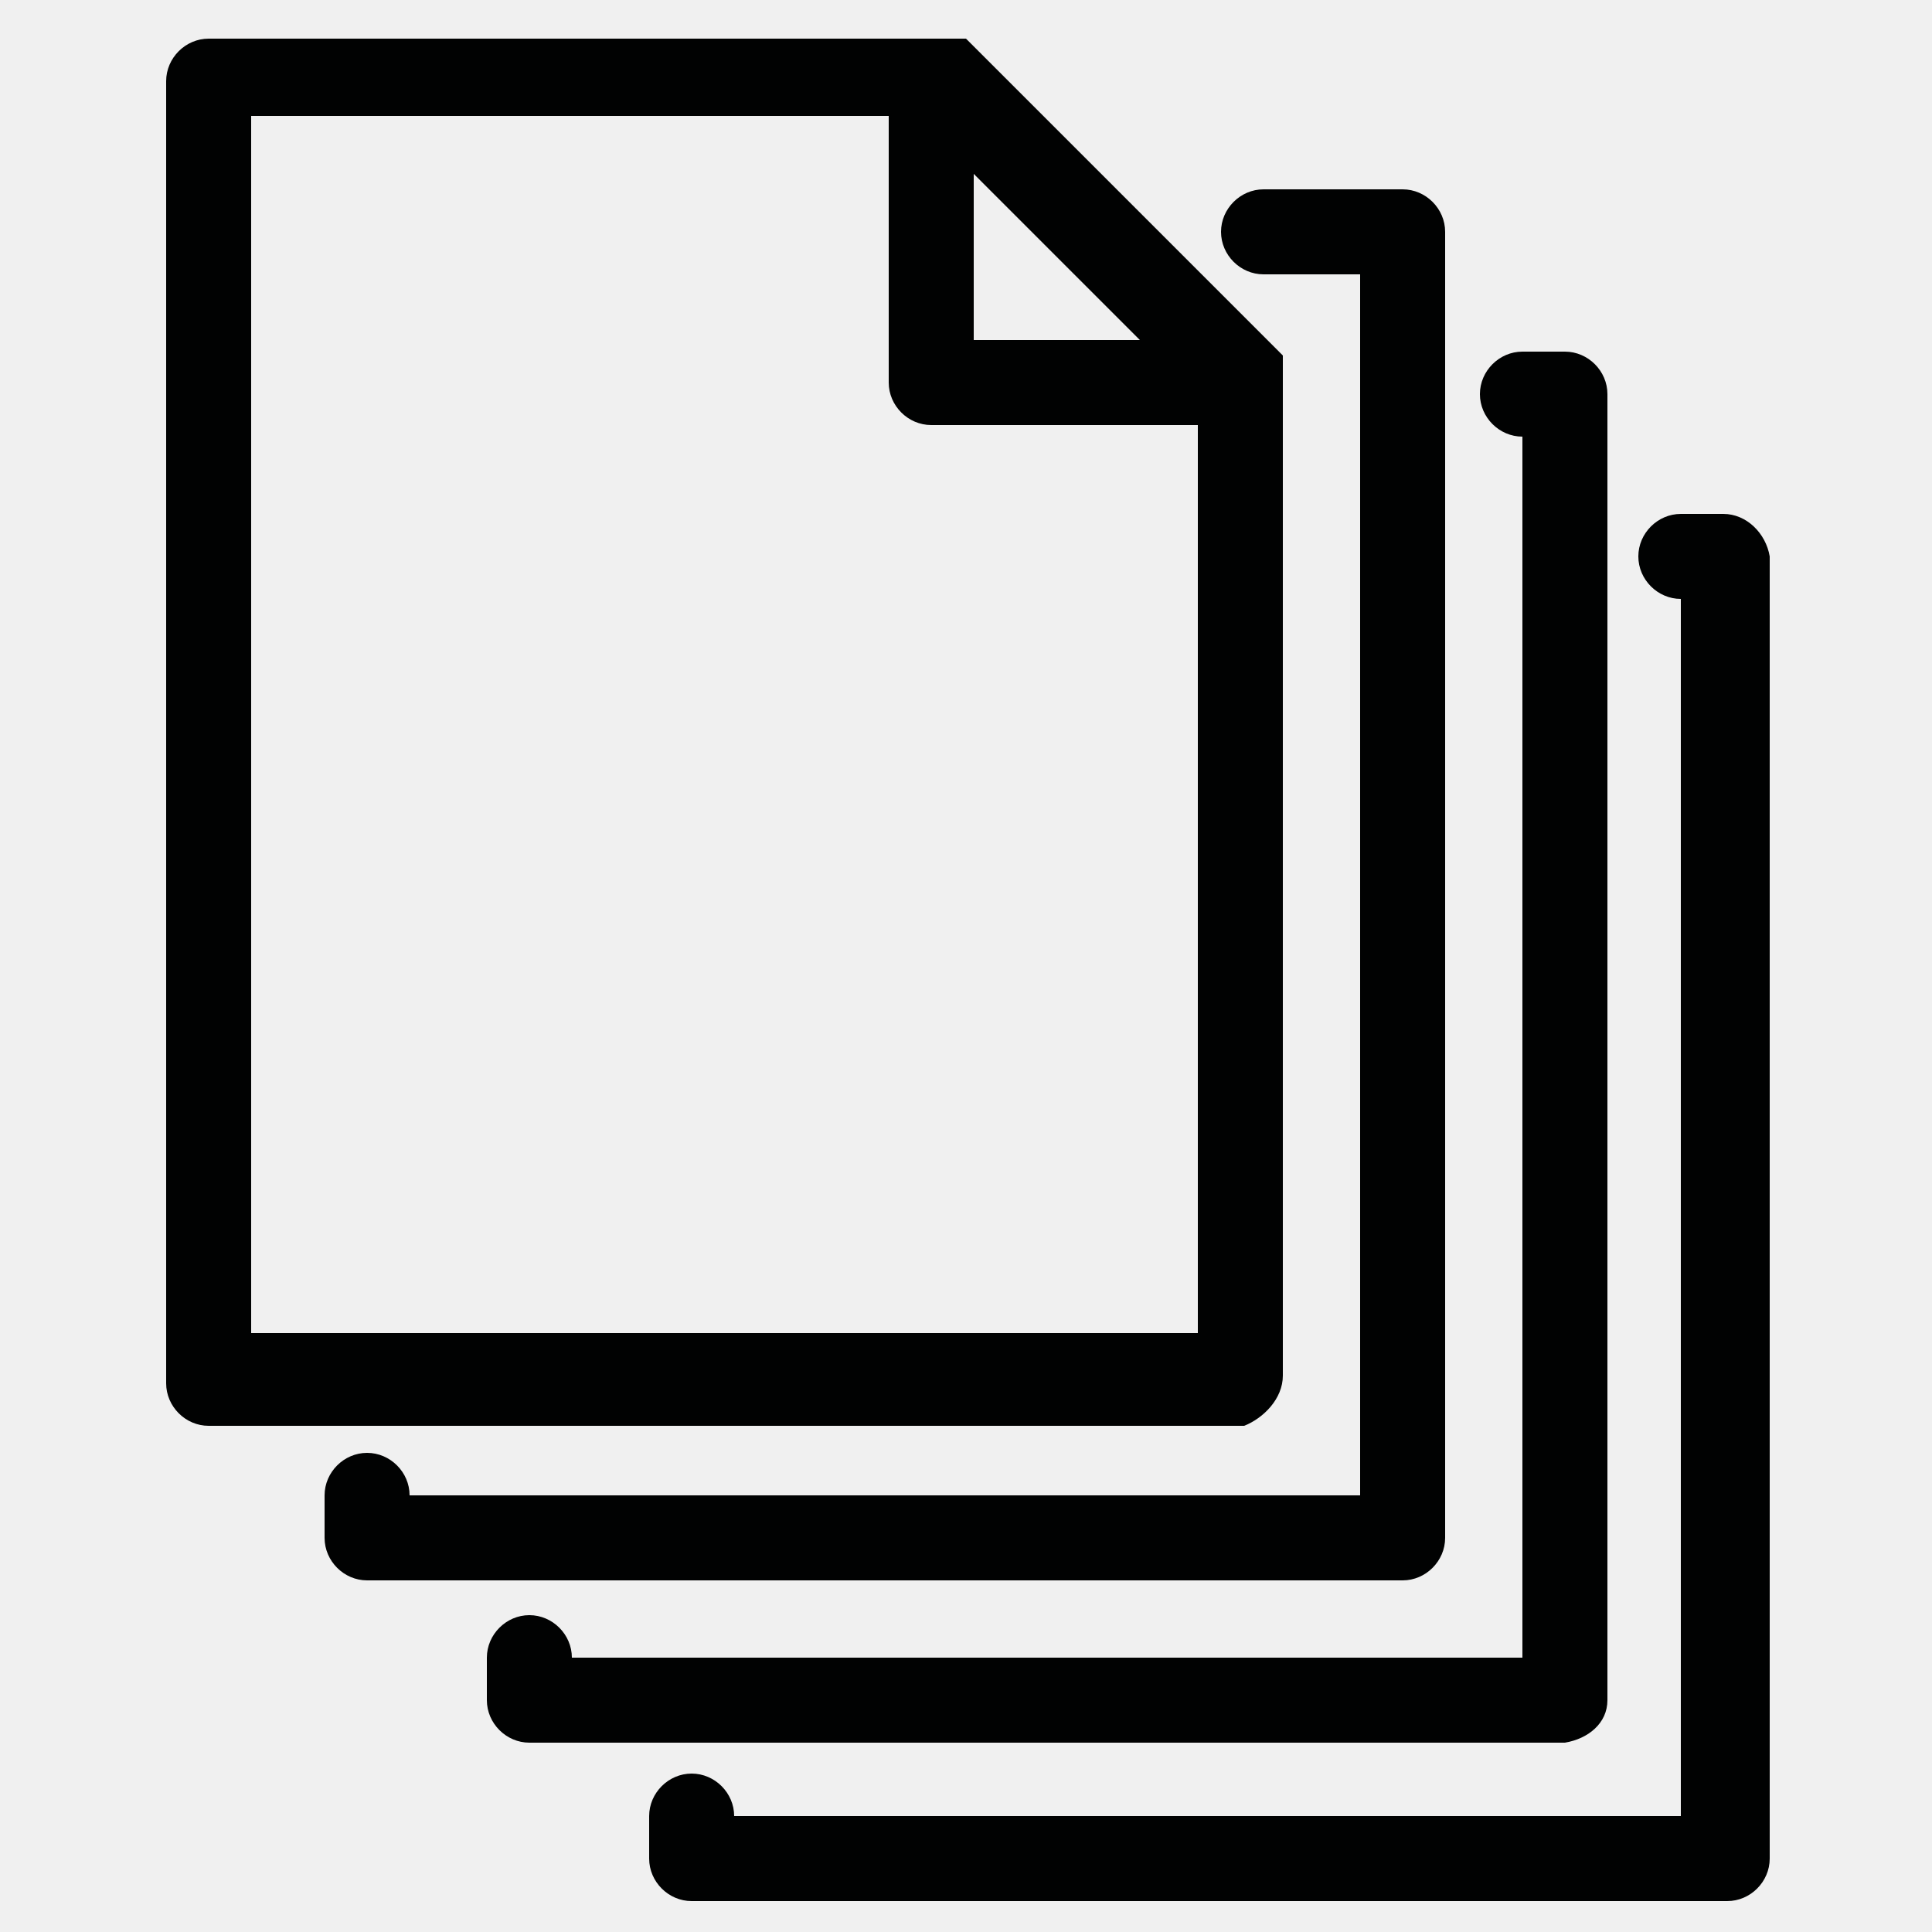
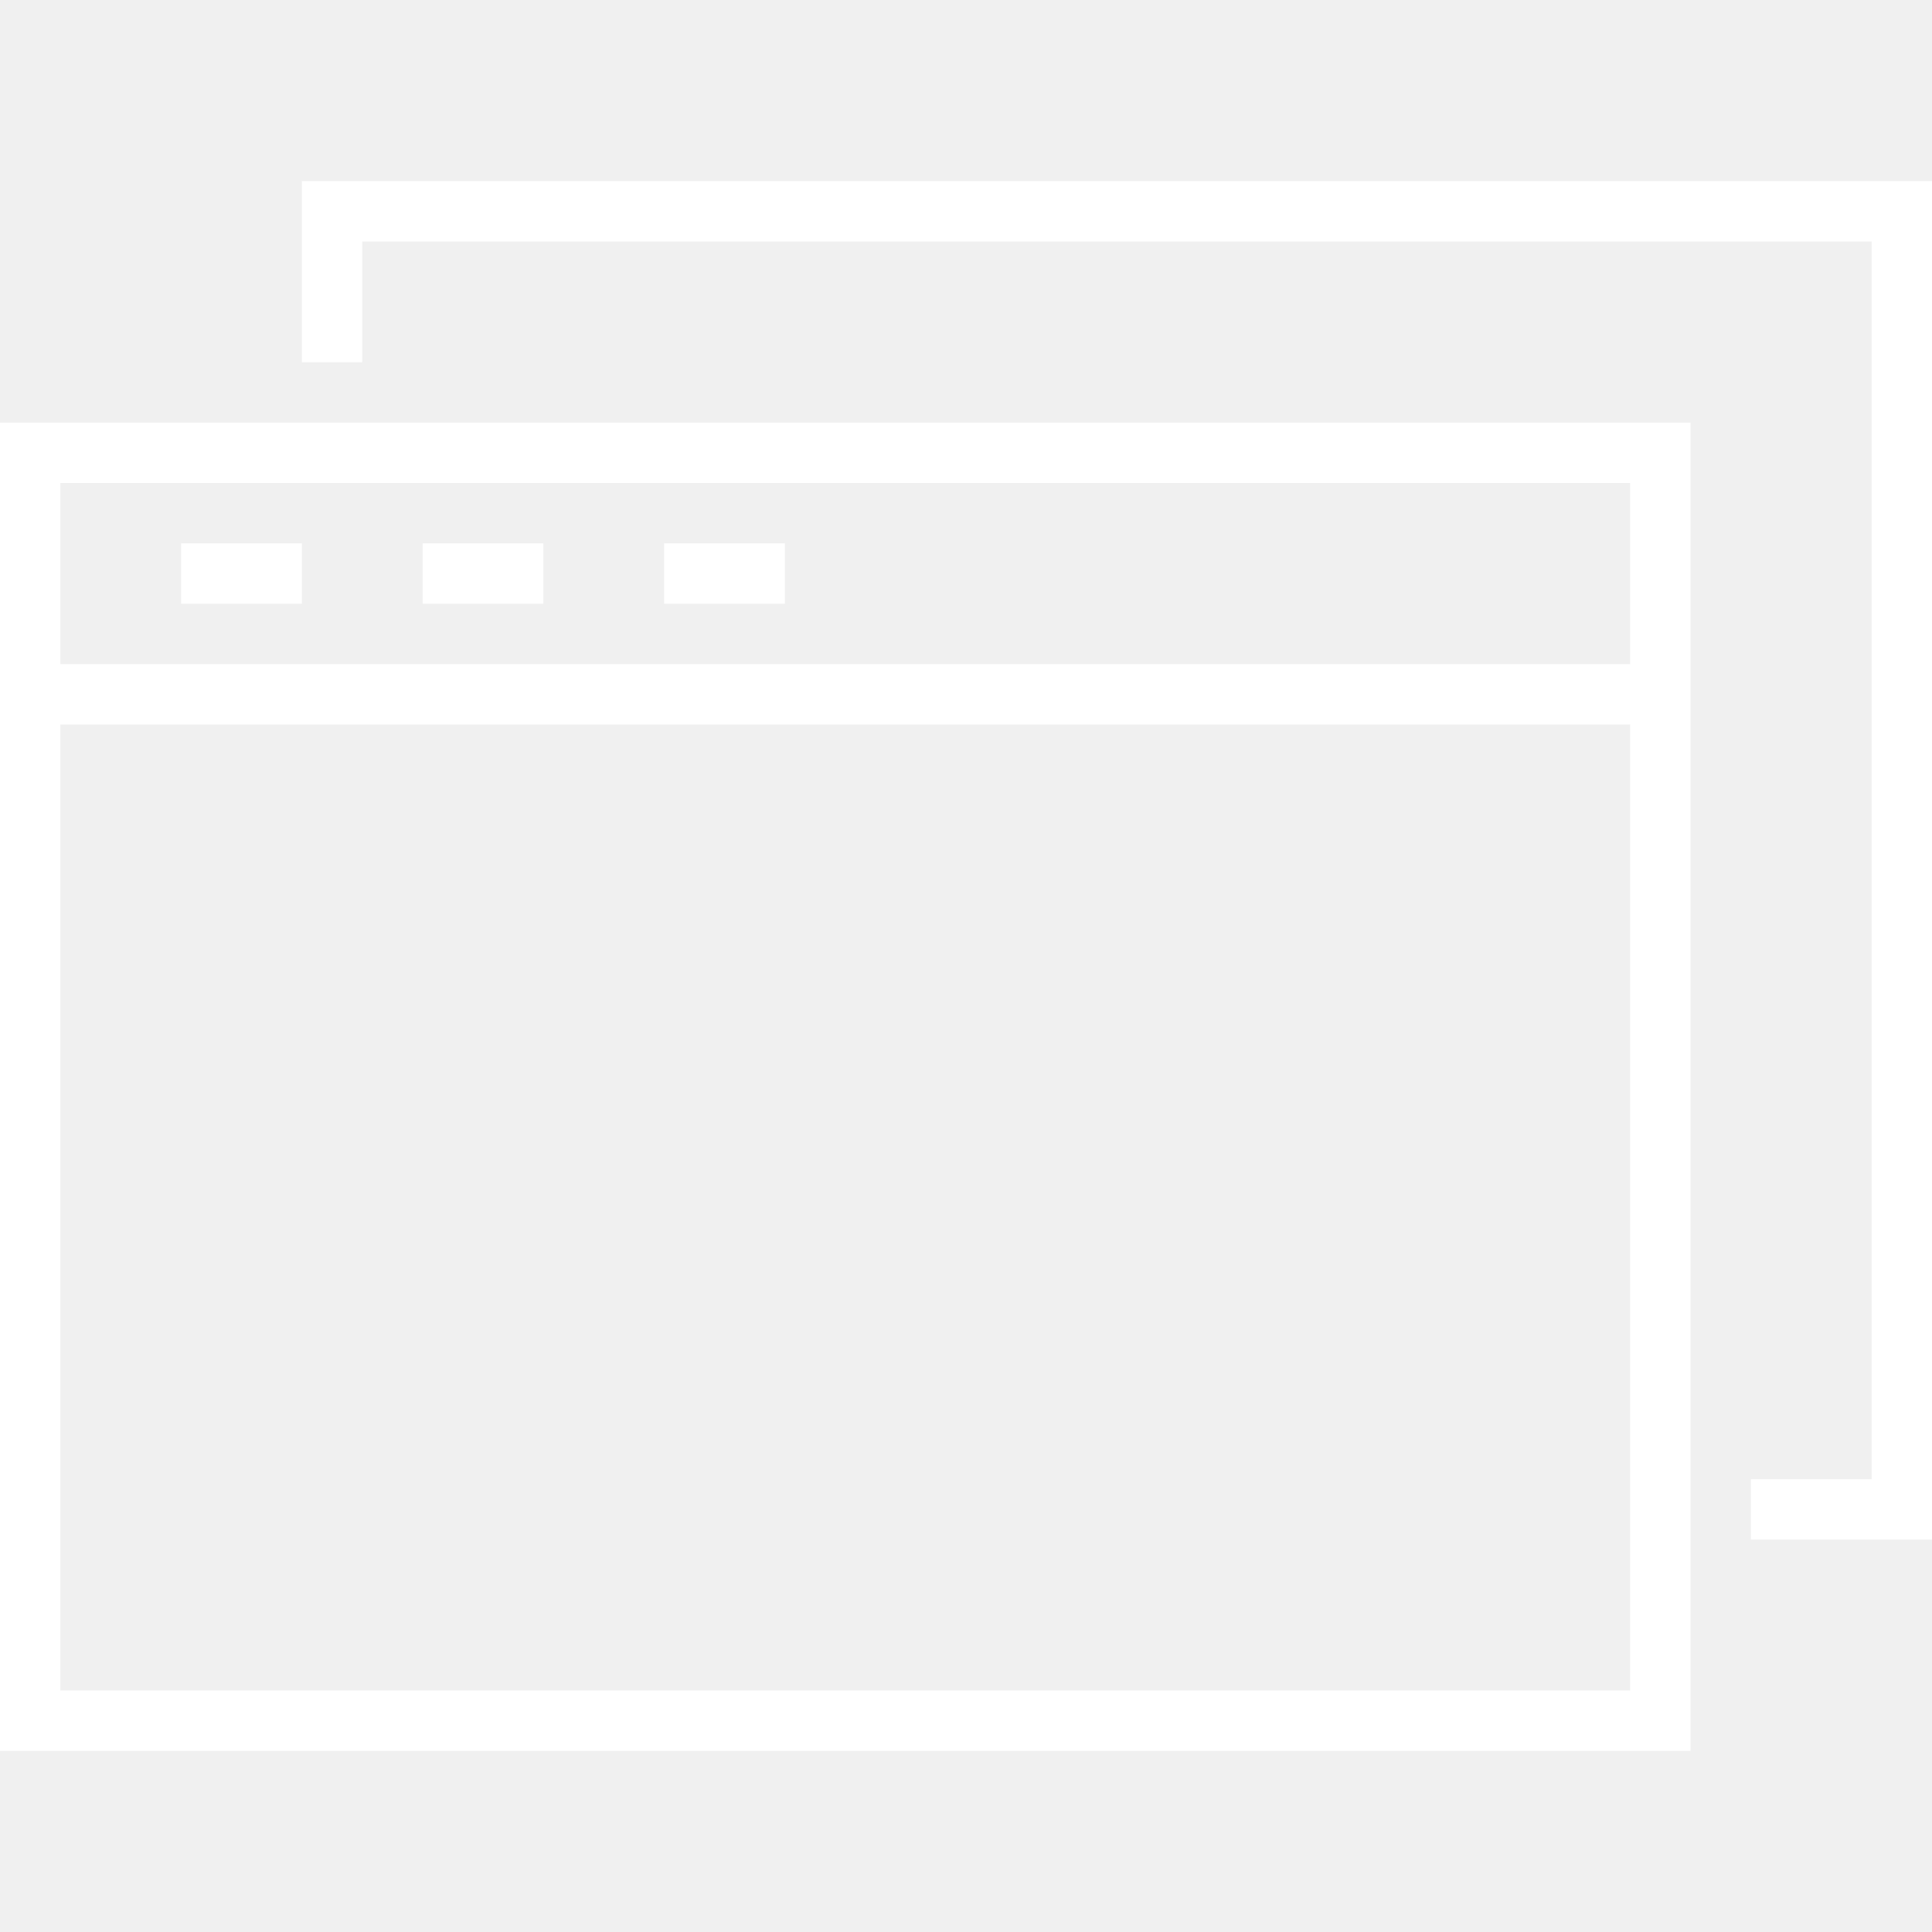
- <svg xmlns="http://www.w3.org/2000/svg" viewBox="0 0 50 50" enable-background="new 0 0 50 50">
-   <path d="M44.6 13.3h-1.1c-.6 0-1.1.5-1.1 1.1 0 .6.5 1.1 1.1 1.1V47H19c0-.6-.5-1.1-1.1-1.1-.6 0-1.1.5-1.1 1.1v1.1c0 .6.5 1.1 1.1 1.1h26.8c.6 0 1.1-.5 1.1-1.1V14.4c-.1-.6-.6-1.1-1.2-1.1zm-3 30.7V10.2c0-.6-.5-1.1-1.1-1.1h-1.1c-.6 0-1.1.5-1.1 1.1 0 .6.5 1.1 1.1 1.1v31.6H14.8c0-.6-.5-1.1-1.1-1.1-.6 0-1.1.5-1.1 1.1V44c0 .6.5 1.1 1.1 1.1h26.8c.6-.1 1.1-.5 1.1-1.1zm-4.2-4.2V6c0-.6-.5-1.1-1.1-1.1h-3.6c-.6 0-1.1.5-1.1 1.1s.5 1.1 1.1 1.1h2.5v31.6H10.6c0-.6-.5-1.1-1.1-1.1-.6 0-1.1.5-1.1 1.1v1.1c0 .6.5 1.1 1.1 1.1h26.8c.6 0 1.1-.5 1.1-1.1zm-4.2-4.2V9.2l-.1-.1-8-8L25 1H5.4c-.6 0-1.1.5-1.1 1.1v33.7c0 .6.5 1.1 1.1 1.1h26.8c.5-.2 1-.7 1-1.3zm-8-31.1l4.3 4.3h-4.3V4.5zm-18.7 30V3H23v6.9c0 .6.5 1.1 1.1 1.1H31v23.5H6.5z" fill="#010202" />
+ <svg xmlns="http://www.w3.org/2000/svg" viewBox="7 -7 64 64" enable-background="new 7 -7 64 64">
+   <style type="text/css">.st0{fill:#FFFFFF;}</style>
+   <path class="st0" d="M63 51H7V7h56v44zM9 49h52V9H9v40zm62-5h-6v-2h4V1H19v4h-2v-6h54zM8 15h54v2H8zm5-4h4v2h-4zm8 0h4v2h-4zm8 0h4v2h-4z" />
</svg>
